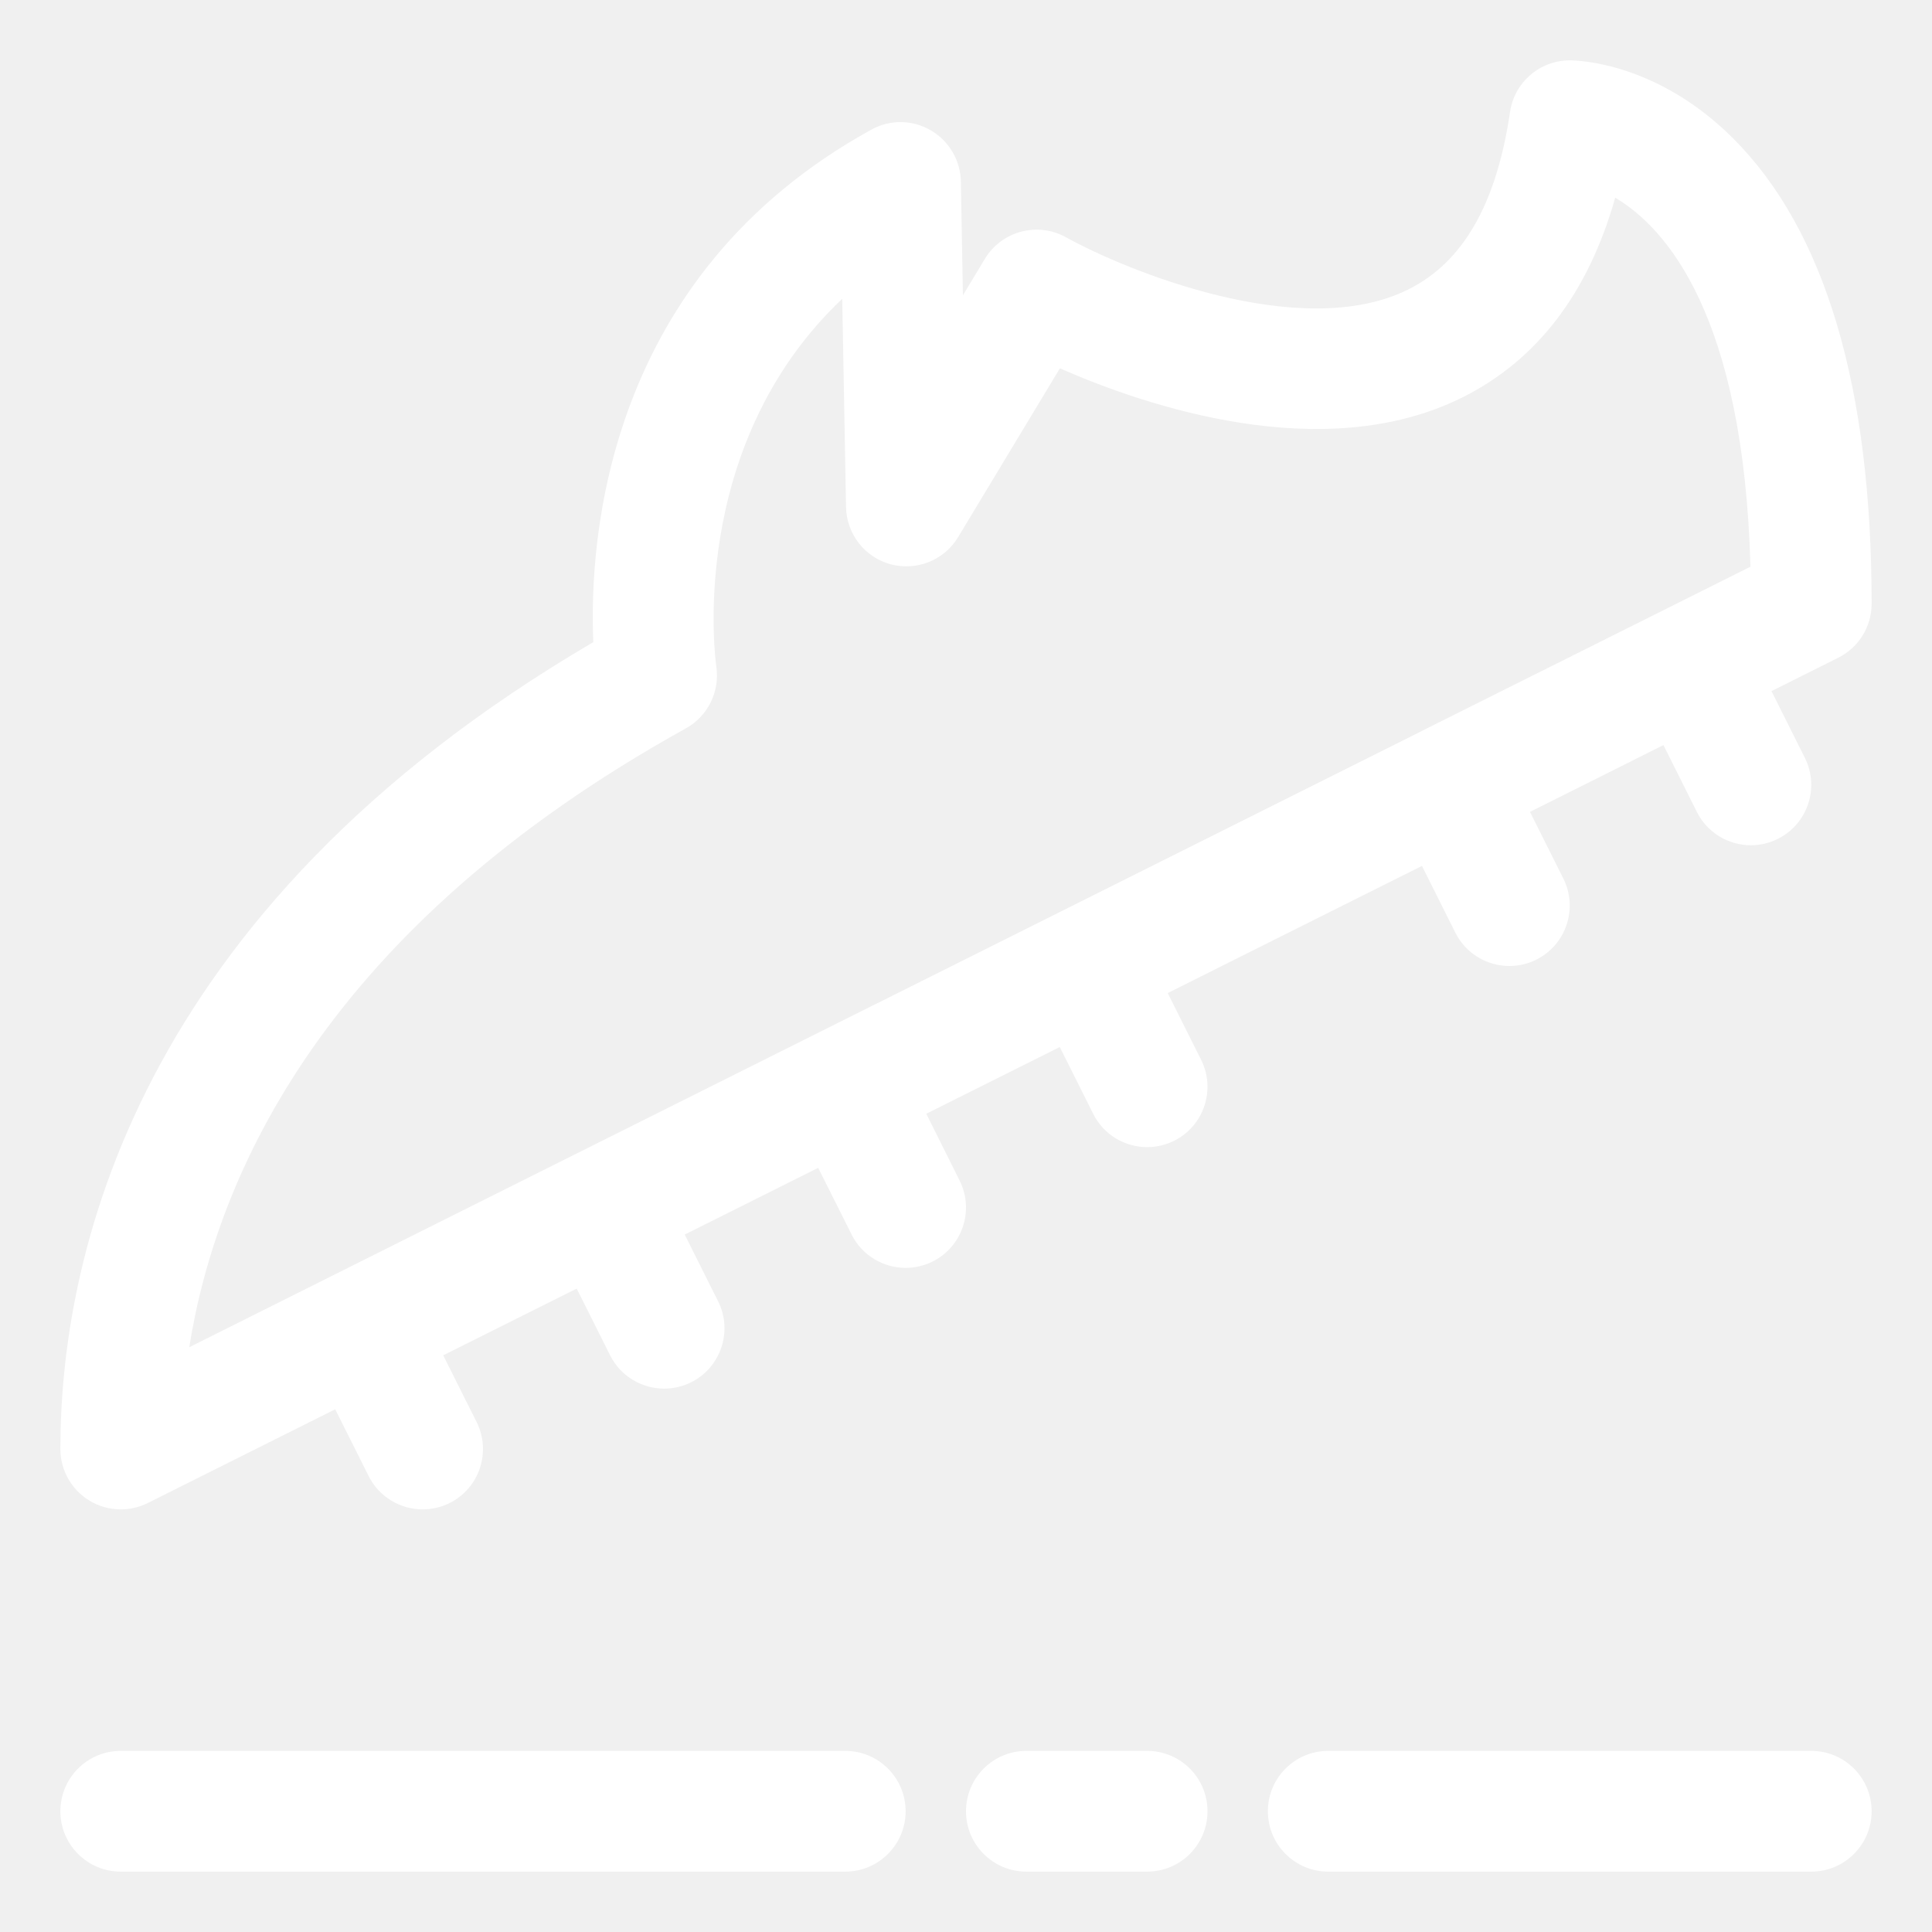
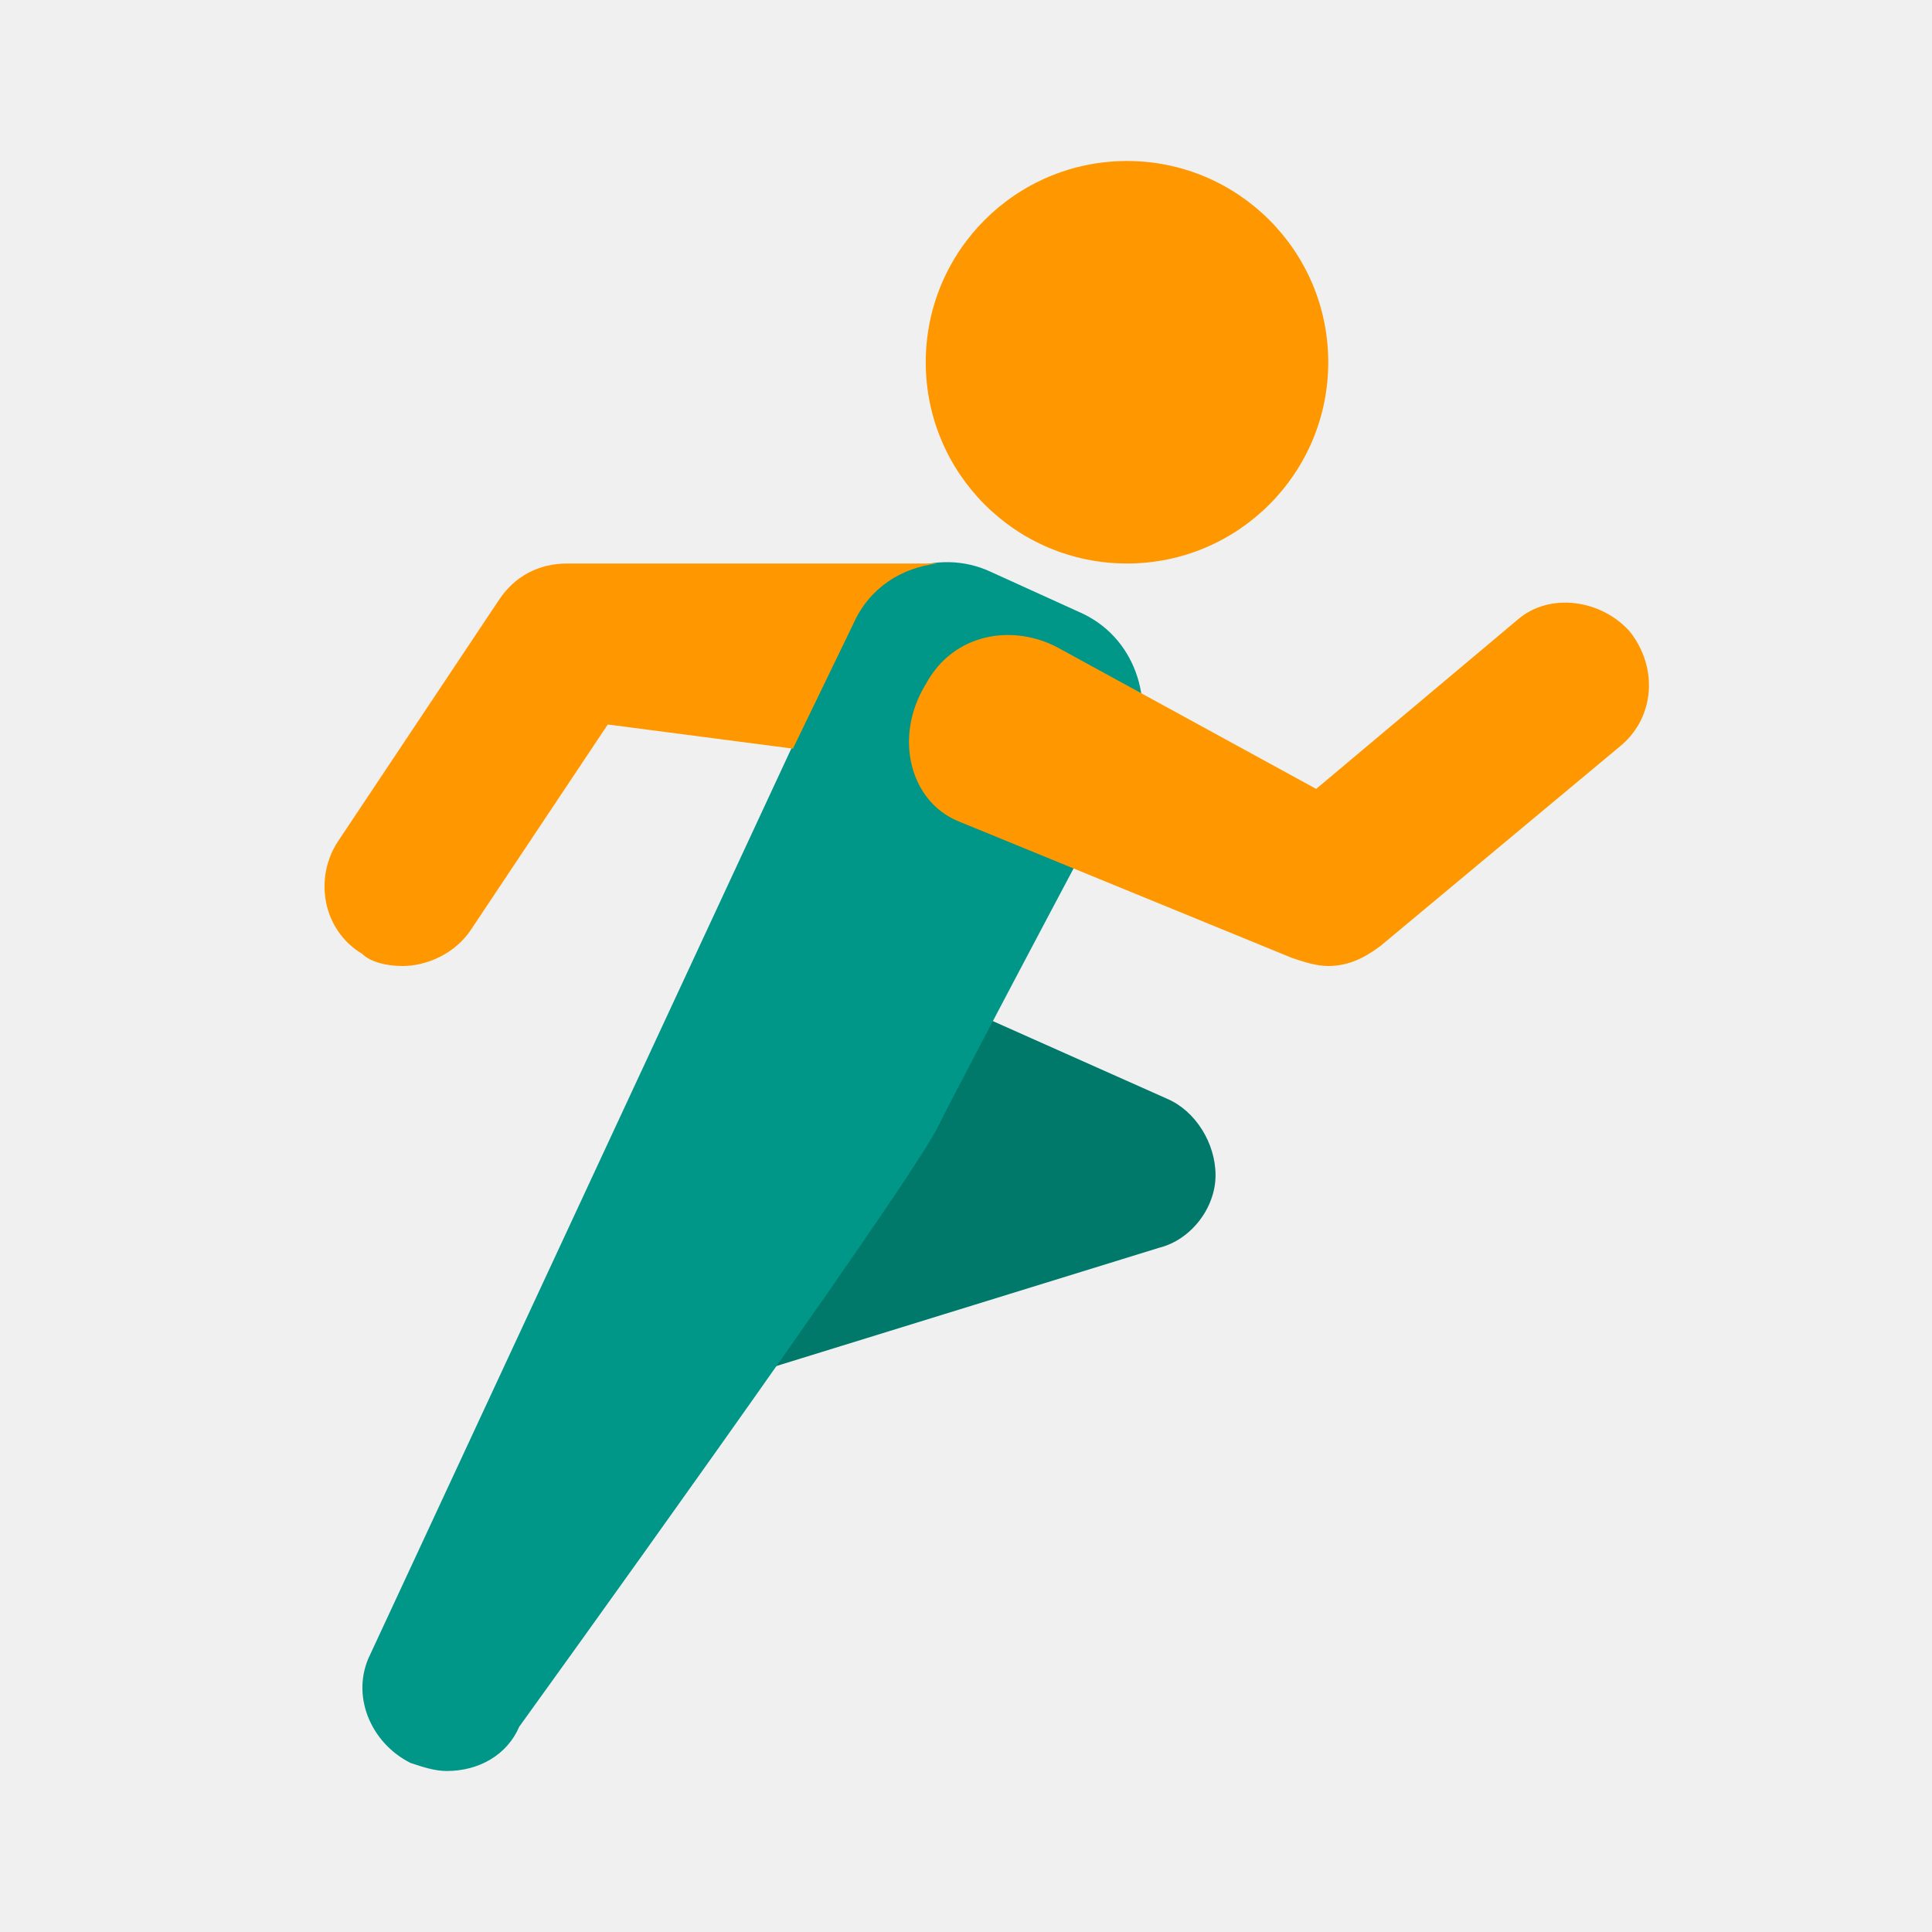
- <svg xmlns="http://www.w3.org/2000/svg" width="800px" height="800px" enable-background="new 0 0 32 32" version="1.1" viewBox="0 0 32 32" xml:space="preserve">
-   <g fill="#fff">
-     <path d="m31 30c0 0.552-0.447 1-1 1h-8c-0.553 0-1-0.448-1-1s0.447-1 1-1h8c0.553 0 1 0.448 1 1zm-12-1h-2c-0.553 0-1 0.448-1 1s0.447 1 1 1h2c0.553 0 1-0.448 1-1s-0.447-1-1-1zm-5 0h-12c-0.553 0-1 0.448-1 1s0.447 1 1 1h12c0.553 0 1-0.448 1-1s-0.447-1-1-1z" />
-     <path d="m15.342 18.447 2.211-1.105 0.553 1.105c0.175 0.351 0.528 0.553 0.895 0.553 0.15 0 0.303-0.034 0.446-0.105 0.494-0.247 0.694-0.848 0.447-1.342l-0.553-1.105 4.211-2.106 0.553 1.106c0.176 0.35 0.529 0.552 0.896 0.552 0.15 0 0.303-0.034 0.446-0.106 0.494-0.247 0.694-0.848 0.447-1.342l-0.553-1.105 2.211-1.106 0.553 1.106c0.176 0.351 0.529 0.553 0.896 0.553 0.15 0 0.303-0.034 0.446-0.106 0.494-0.247 0.694-0.848 0.447-1.342l-0.553-1.105 1.106-0.553c0.339-0.169 0.553-0.515 0.553-0.894 0-3.593-0.772-6.186-2.293-7.707-1.257-1.256-2.563-1.293-2.707-1.293-0.496 0-0.917 0.363-0.989 0.854-0.226 1.53-0.78 2.493-1.693 2.944-1.779 0.879-4.69-0.329-5.662-0.868-0.47-0.261-1.065-0.104-1.343 0.357l-0.364 0.604-0.034-1.886c-7e-3 -0.35-0.196-0.671-0.499-0.847-0.305-0.177-0.677-0.181-0.983-0.011-4.396 2.419-4.679 6.781-4.606 8.489-7.664 4.487-8.827 10.271-8.827 13.364 0 0.347 0.18 0.669 0.475 0.851 0.16 0.099 0.342 0.149 0.525 0.149 0.153 0 0.306-0.035 0.447-0.105l3.105-1.553 0.553 1.105c0.176 0.351 0.529 0.553 0.896 0.553 0.15 0 0.303-0.034 0.446-0.105 0.494-0.247 0.694-0.848 0.447-1.342l-0.553-1.105 2.211-1.105 0.553 1.105c0.176 0.35 0.529 0.552 0.896 0.552 0.15 0 0.303-0.034 0.446-0.105 0.494-0.247 0.694-0.848 0.447-1.342l-0.553-1.105 2.211-1.105 0.553 1.105c0.176 0.35 0.529 0.552 0.896 0.552 0.15 0 0.303-0.034 0.446-0.105 0.494-0.247 0.694-0.848 0.447-1.342l-0.552-1.106zm-1.788-1.342c-1e-3 0-1e-3 0 0 0-1e-3 0-1e-3 1e-3 -2e-3 1e-3l-3.999 1.999h-1e-3l-3.999 2-2.418 1.209c0.455-2.864 2.258-6.943 8.225-10.25 0.366-0.203 0.567-0.613 0.504-1.026-6e-3 -0.042-0.518-3.622 2.086-6.089l0.063 3.451c9e-3 0.445 0.311 0.832 0.741 0.947 0.431 0.113 0.885-0.068 1.115-0.45l1.686-2.796c1.437 0.63 4.358 1.616 6.643 0.493 1.251-0.615 2.106-1.73 2.555-3.32 0.856 0.509 2.126 1.963 2.24 6.112l-1.438 0.719c-1e-3 0-1e-3 0-2e-3 1e-3 -1e-3 0-1e-3 1e-3 -2e-3 1e-3l-3.997 1.998s-1e-3 0-2e-3 1e-3c-1e-3 0-1e-3 1e-3 -1e-3 1e-3l-5.997 2.999h-1e-3s-1e-3 0-1e-3 1e-3l-3.998 1.998z" />
-   </g>
+ <svg xmlns="http://www.w3.org/2000/svg" width="800px" height="800px" viewBox="0 0 48 48" version="1" enable-background="new 0 0 48 48">
+   <circle fill="#FF9800" cx="28" cy="9" r="5" />
+   <path fill="#00796B" d="M29,27.3l-9.2-4.1c-1-0.5-1.5,1-2,2c-0.5,1-4.1,7.2-3.8,8.3c0.3,0.9,1.1,1.4,1.9,1.4c0.2,0,0.4,0,0.6-0.1 L28.8,31c0.8-0.2,1.4-1,1.4-1.8C30.2,28.4,29.7,27.6,29,27.3z" />
+   <path fill="#009688" d="M26.8,15.2l-2.2-1c-1.3-0.6-2.9,0-3.5,1.3L9.2,41.1c-0.5,1,0,2.2,1,2.7c0.3,0.1,0.6,0.2,0.9,0.2 c0.8,0,1.5-0.4,1.8-1.1c0,0,9.6-13.3,10.4-14.9s4.9-9.3,4.9-9.3C28.7,17.4,28.2,15.8,26.8,15.2z" />
+   <path fill="#FF9800" d="M40.5,15.7c-0.7-0.8-2-1-2.8-0.3l-5,4.2l-6.4-3.5c-1.1-0.6-2.6-0.4-3.3,0.9c-0.8,1.3-0.4,2.9,0.8,3.4 l8.3,3.4c0.3,0.1,0.6,0.2,0.9,0.2c0.5,0,0.9-0.2,1.3-0.5l6-5C41.1,17.8,41.2,16.6,40.5,15.7z" />
+   <path fill="#FF9800" d="M11.7,23.1l3.4-5.1l4.6,0.6l1.5-3.1c0.4-0.9,1.2-1.4,2.1-1.5c-0.1,0-0.2,0-0.2,0h-9c-0.7,0-1.3,0.3-1.7,0.9 l-4,6c-0.6,0.9-0.4,2.2,0.6,2.8C9.2,23.9,9.6,24,10,24C10.6,24,11.3,23.7,11.7,23.1z" />
</svg>
